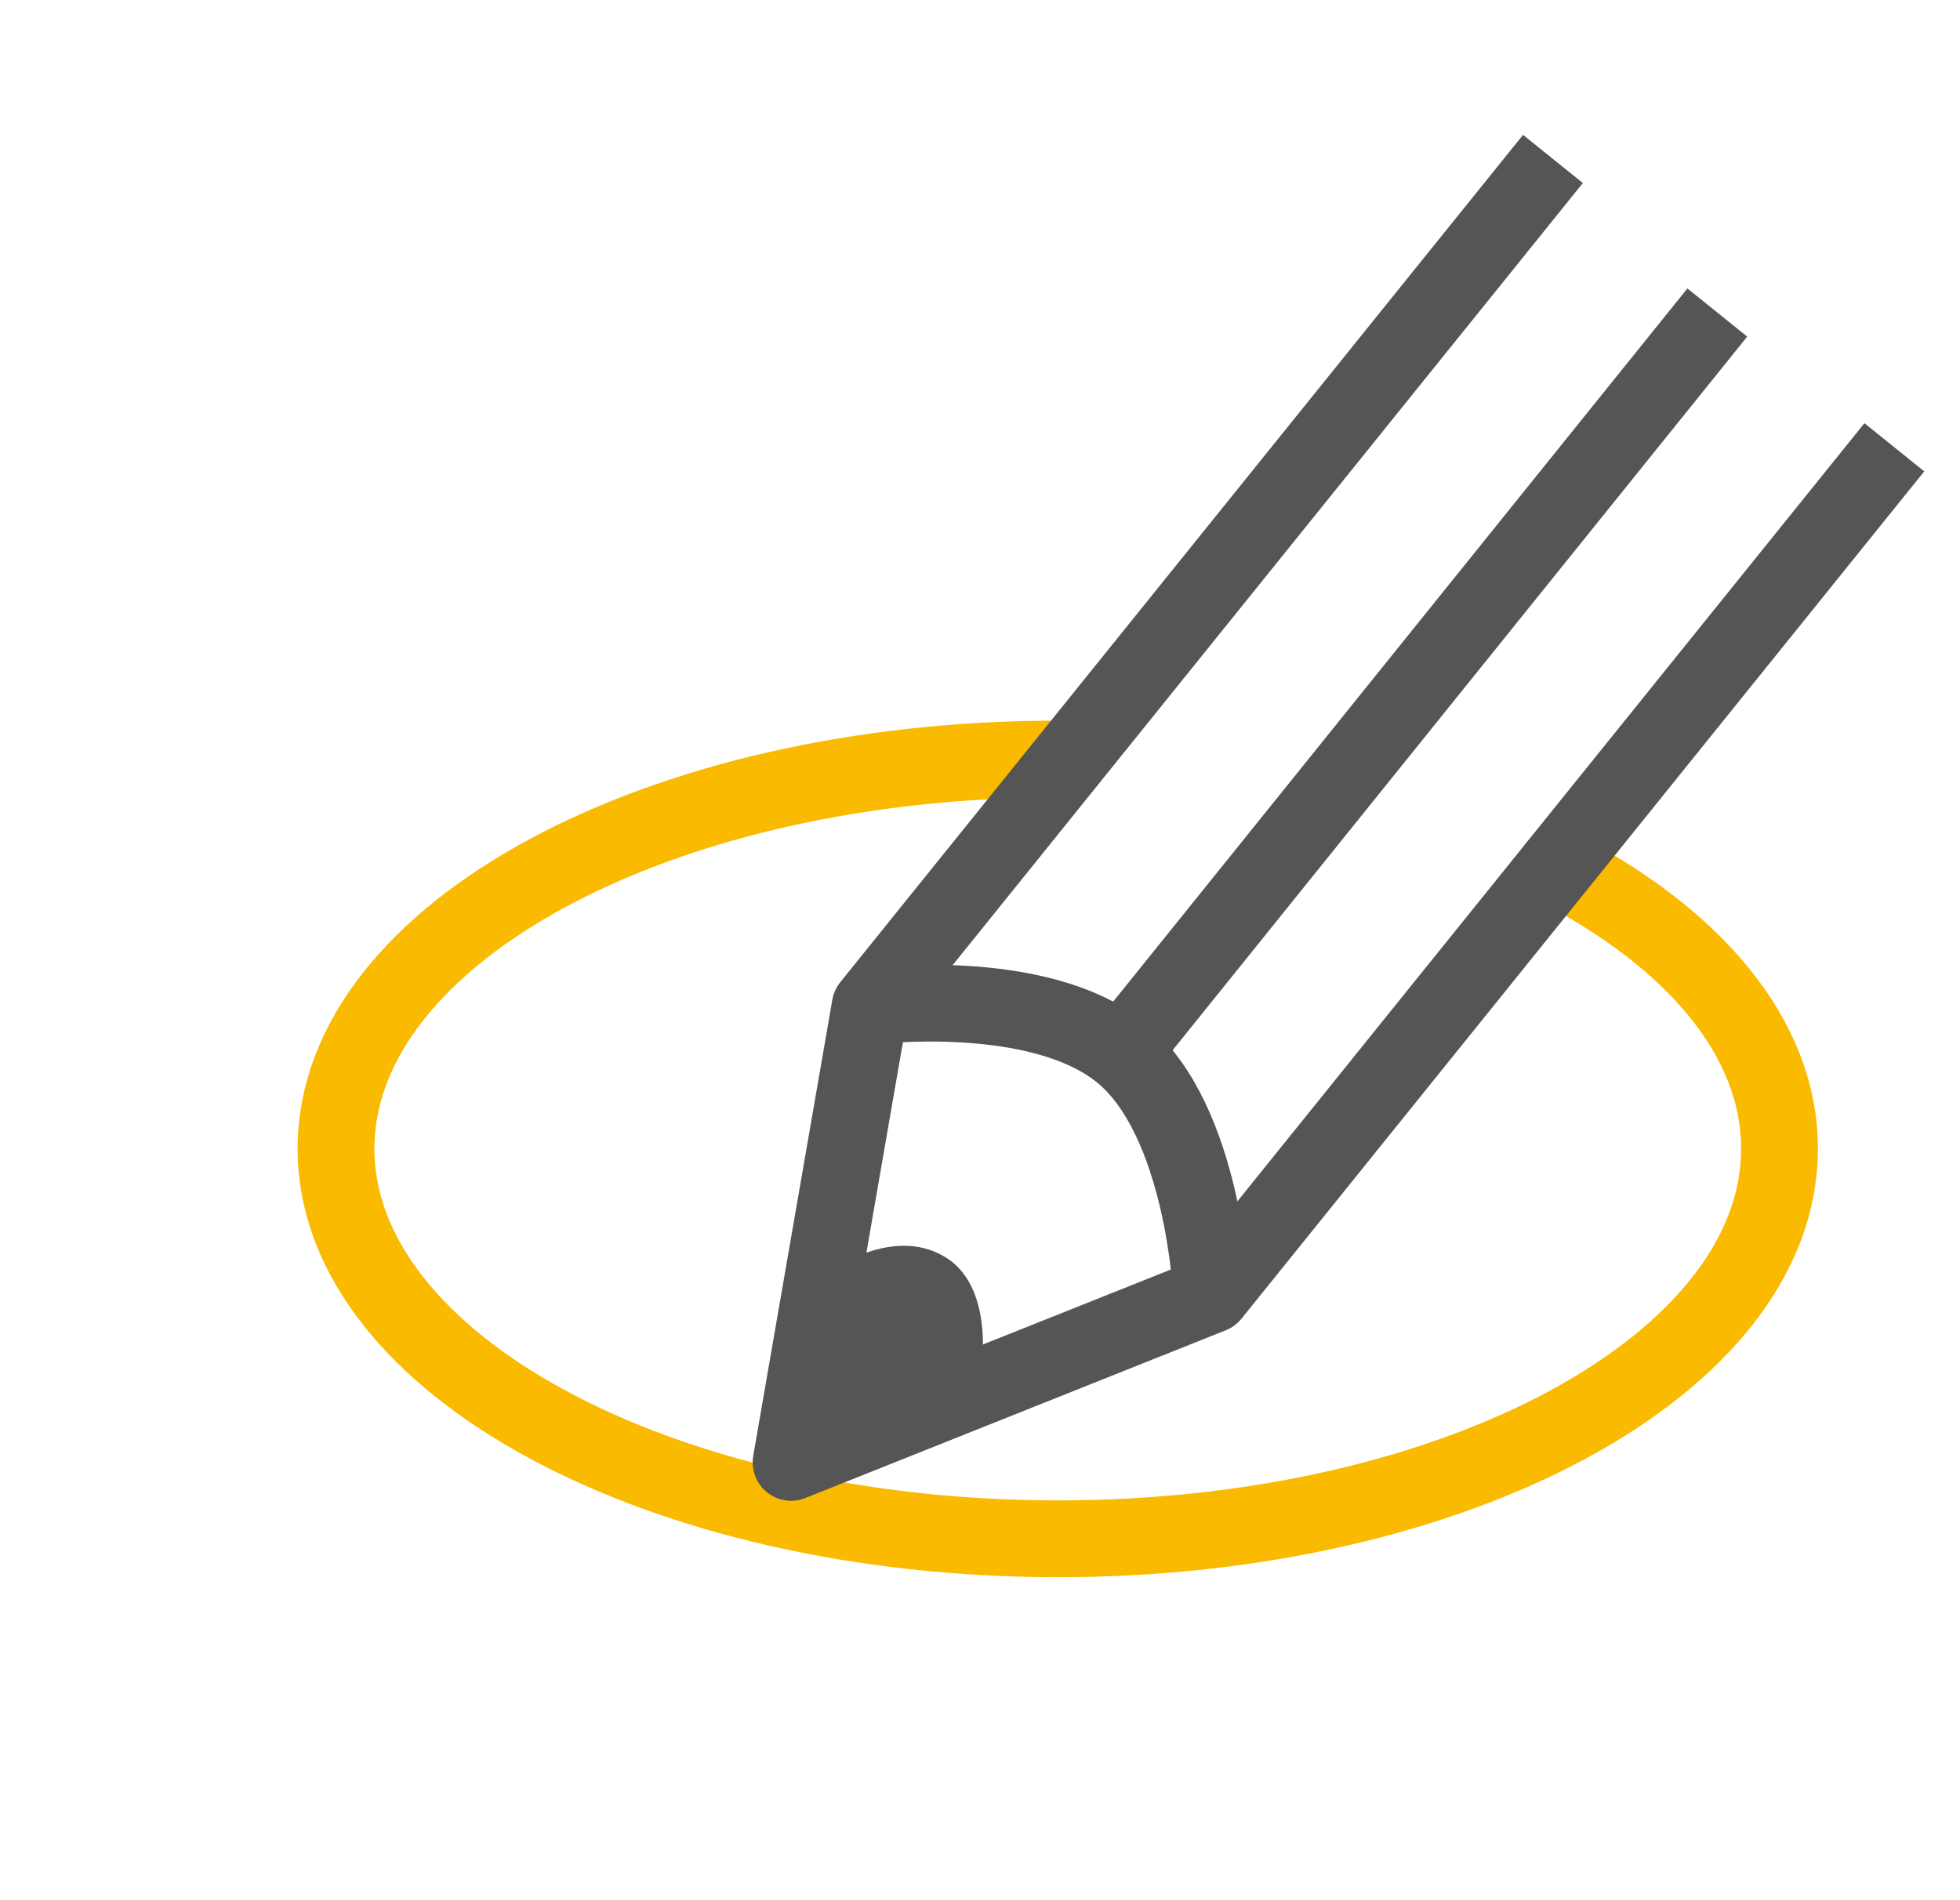
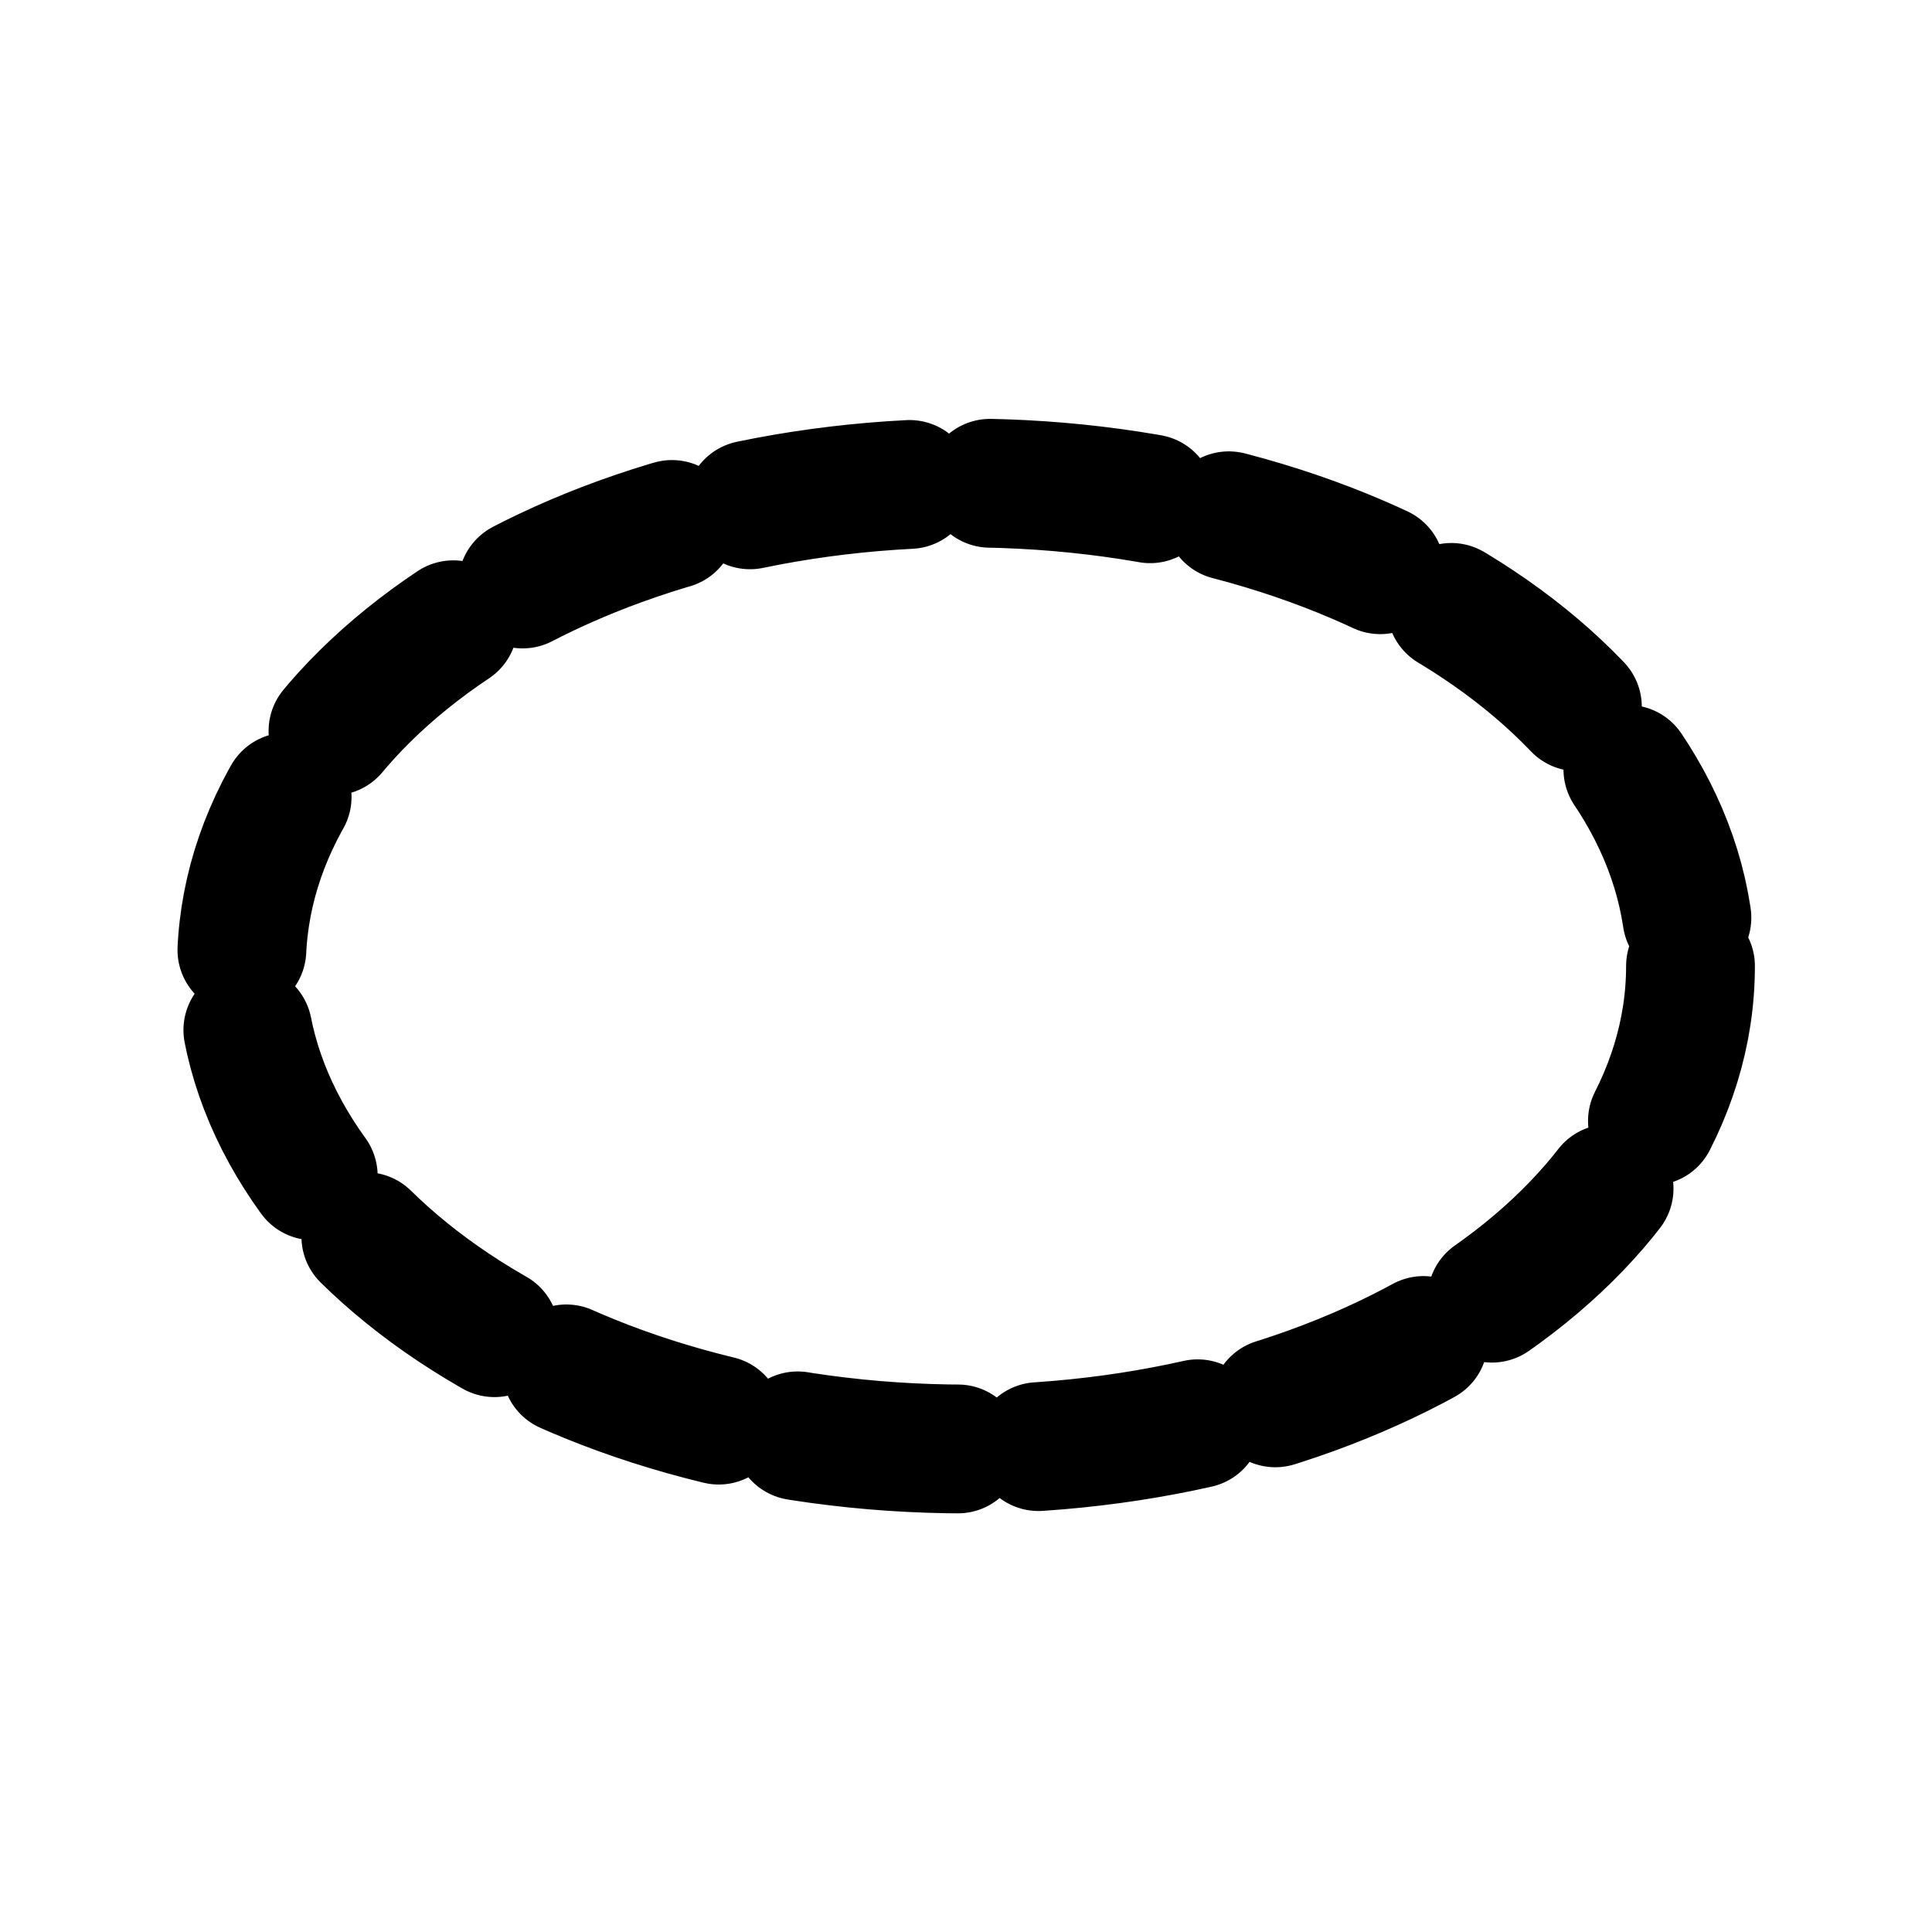
- <svg xmlns="http://www.w3.org/2000/svg" viewBox="0 0 51.04 49.47">
-   <defs>
-     <style>.cls-1,.cls-2,.cls-3,.cls-5{fill:none;}.cls-1{stroke:#f9ba00;stroke-linecap:round;}.cls-1,.cls-2{stroke-linejoin:round;}.cls-1,.cls-2,.cls-5{stroke-width:2px;}.cls-2,.cls-5{stroke:#555555;}.cls-4{fill:#555555;}.cls-5{stroke-miterlimit:10;}</style>
-   </defs>
-   <g id="Calque_2" data-name="Calque 2">
-     <g id="Calque_1-2" data-name="Calque 1">
-       <path class="cls-1" d="M40.52,22.58c3.59,1.85,5.82,4.45,5.82,7.34,0,5.61-8.42,10.16-18.79,10.16S8.75,35.53,8.75,29.92s8.42-10.15,18.8-10.15" />
-       <line class="cls-2" x1="44.72" y1="8.14" x2="29.2" y2="27.42" />
-       <polyline class="cls-2" points="40.44 4.14 22.66 26.21 20.6 38.09 31.55 33.72 49.33 11.65" />
-       <polyline class="cls-3" points="6.8 0 51.04 0 51.04 49.47 0 49.47 0 0 6.8 0" />
-       <path class="cls-4" d="M21.45,33.22s1.72-1.35,3.16-.48.88,3.4.88,3.4l-4.89,2Z" />
-       <path class="cls-5" d="M22.66,26.21s4.38-.55,6.54,1.21,2.35,6.3,2.35,6.3" />
-     </g>
-   </g>
+ <svg xmlns="http://www.w3.org/2000/svg" viewBox="0 0 24 24" fill="none" stroke="currentColor" stroke-width="1.6" stroke-linecap="round" stroke-linejoin="round">
+   <ellipse cx="12" cy="12" rx="9" ry="6" stroke-dasharray="2 1" />
</svg>
